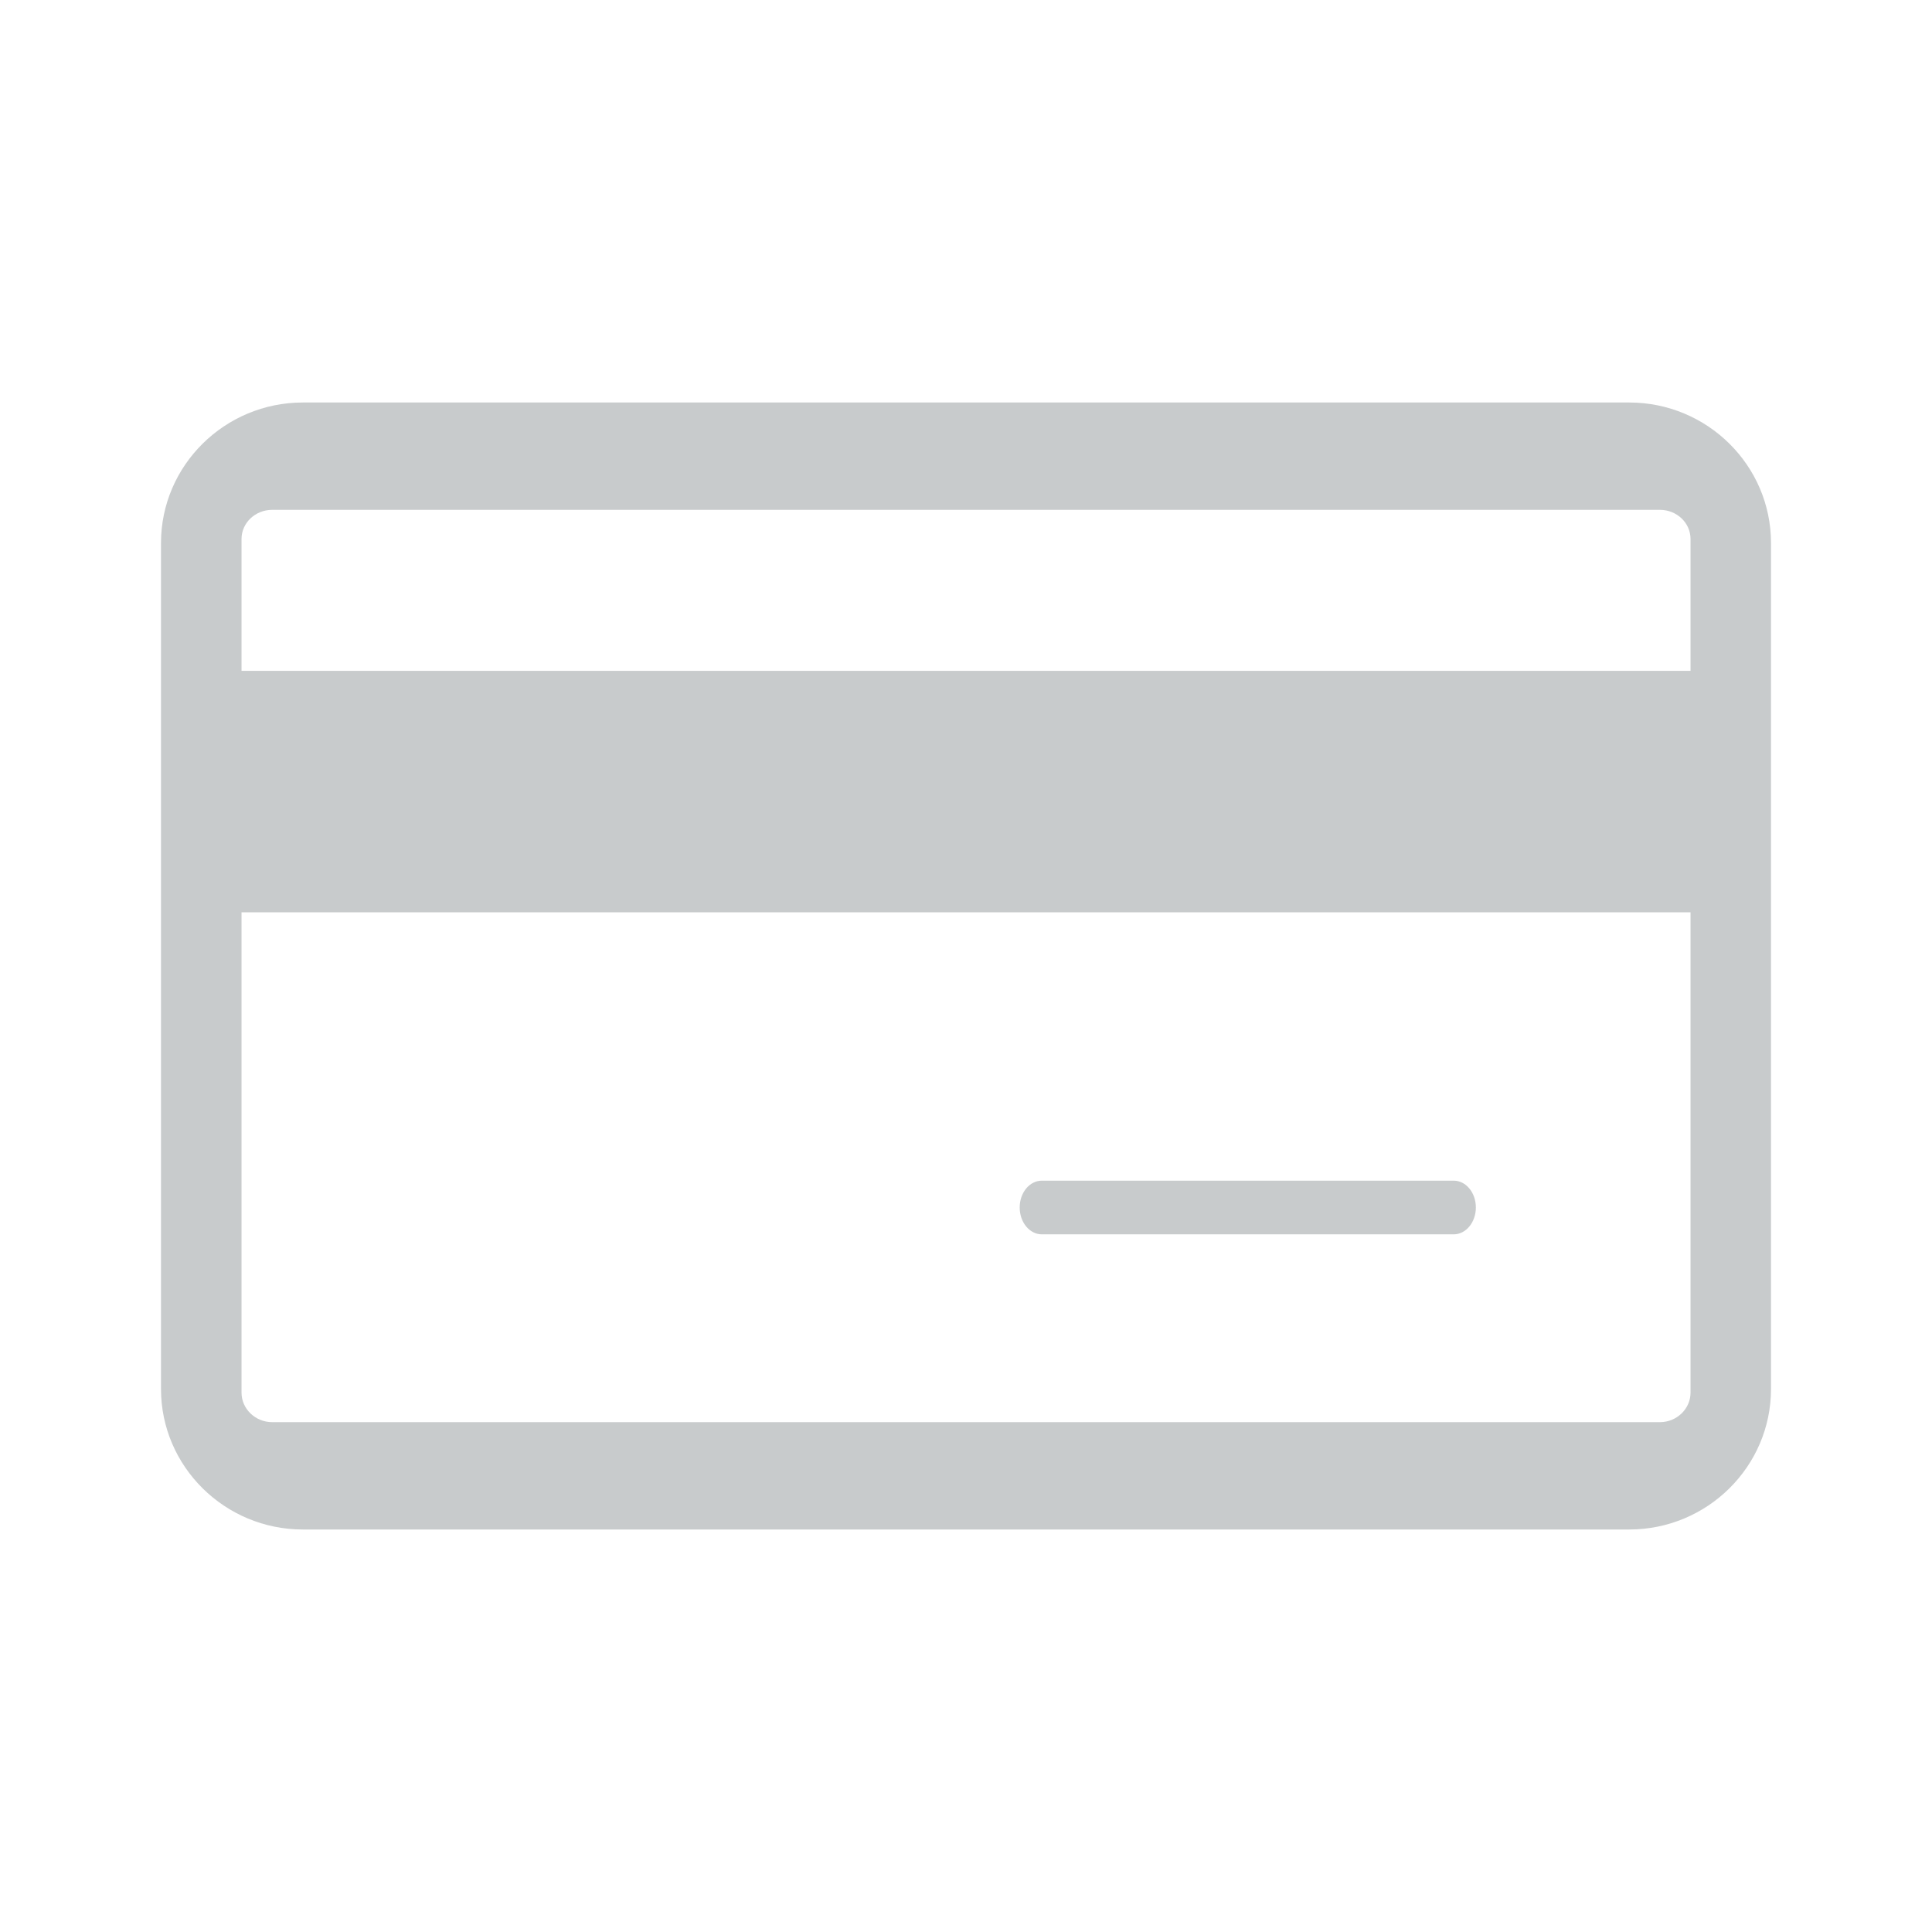
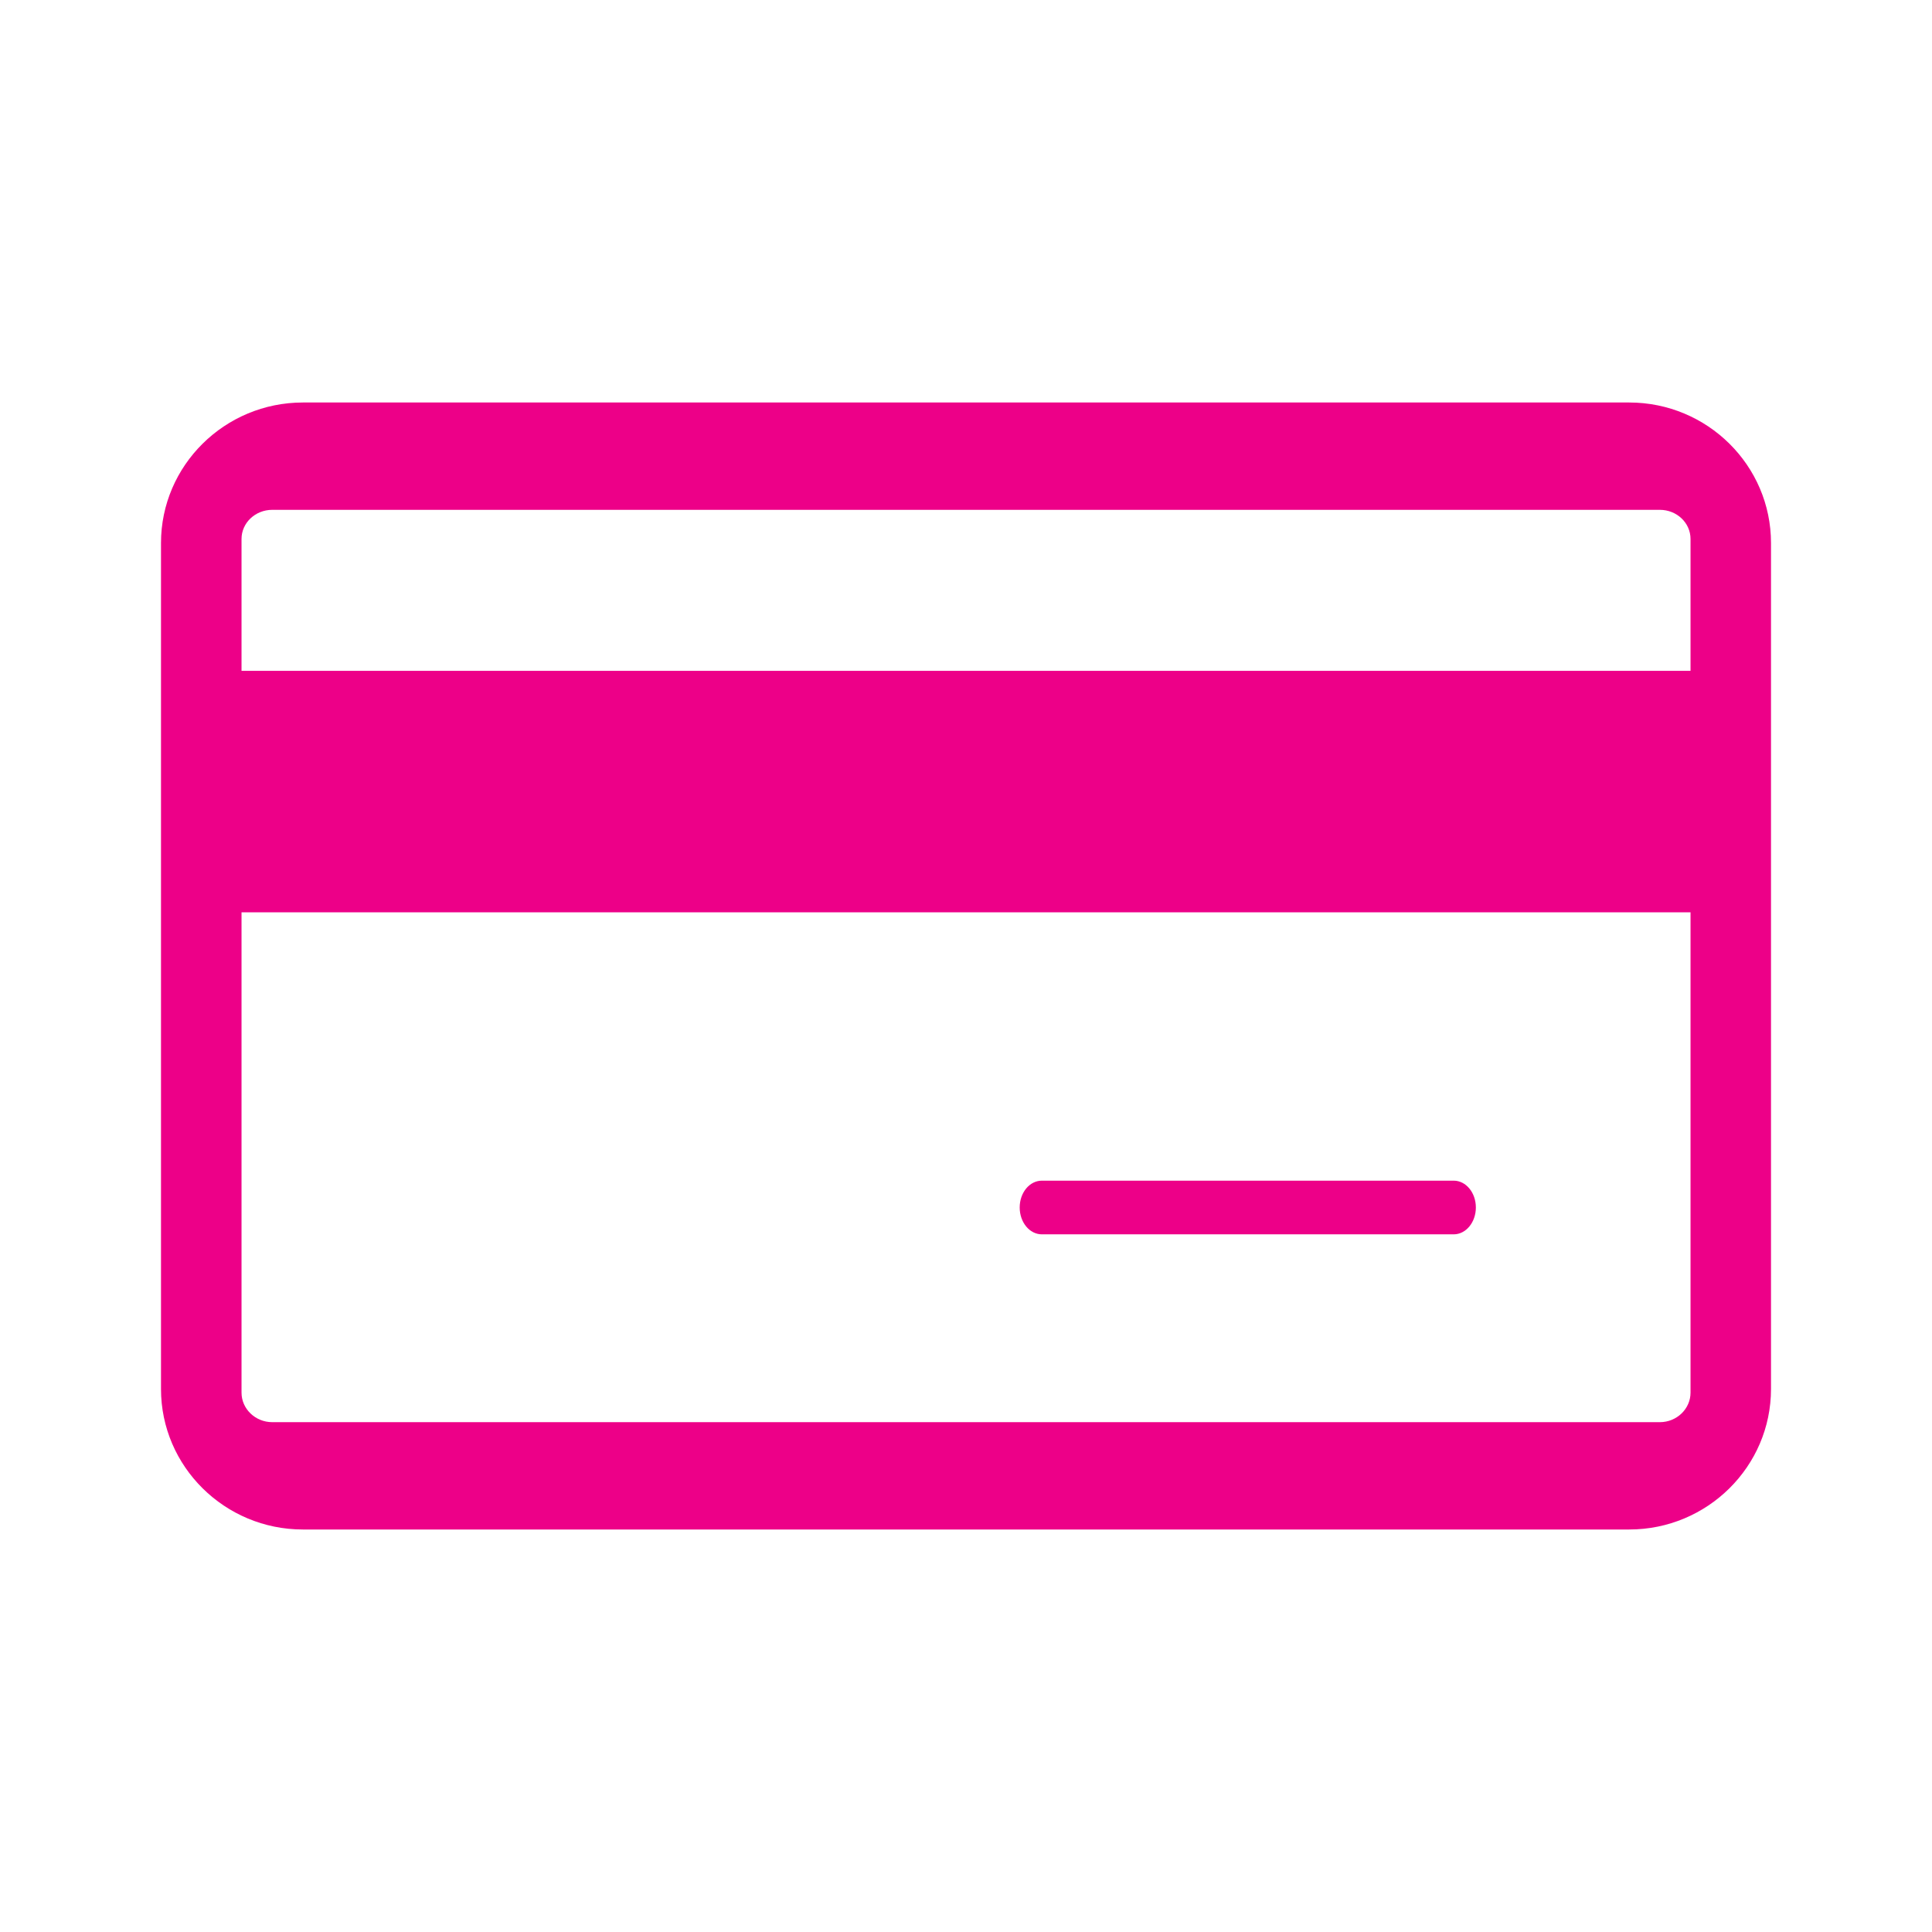
<svg xmlns="http://www.w3.org/2000/svg" width="72" height="72" viewBox="0 0 72 72">
-   <path d="M11.288 15c-2.915 0-5.288 2.349-5.288 5.235v31.531c0 2.884 2.373 5.234 5.288 5.234h49.428c2.914 0 5.284-2.35 5.284-5.234v-31.531c0-2.886-2.37-5.235-5.284-5.235h-49.428zm-1.142 38c-.631 0-1.145-.496-1.145-1.1v-17.9h54v17.9c0 .604-.512 1.1-1.143 1.1h-51.712zm51.712-34c.631 0 1.143.485 1.143 1.085v4.915h-54v-4.915c0-.6.514-1.085 1.145-1.085h51.712zm-23.031 25c-.458 0-.826.447-.826.999 0 .553.368 1.001.826 1.001h15.349c.455 0 .825-.448.825-1.001 0-.552-.369-.999-.825-.999h-15.349z" fill="#C8CBCC" />
+   <path d="M11.288 15c-2.915 0-5.288 2.349-5.288 5.235v31.531c0 2.884 2.373 5.234 5.288 5.234h49.428c2.914 0 5.284-2.35 5.284-5.234v-31.531c0-2.886-2.37-5.235-5.284-5.235h-49.428zm-1.142 38c-.631 0-1.145-.496-1.145-1.1v-17.9h54v17.9c0 .604-.512 1.1-1.143 1.1h-51.712zm51.712-34c.631 0 1.143.485 1.143 1.085v4.915h-54v-4.915c0-.6.514-1.085 1.145-1.085h51.712zm-23.031 25c-.458 0-.826.447-.826.999 0 .553.368 1.001.826 1.001h15.349c.455 0 .825-.448.825-1.001 0-.552-.369-.999-.825-.999h-15.349z" fill="#ED0088" />
</svg>
